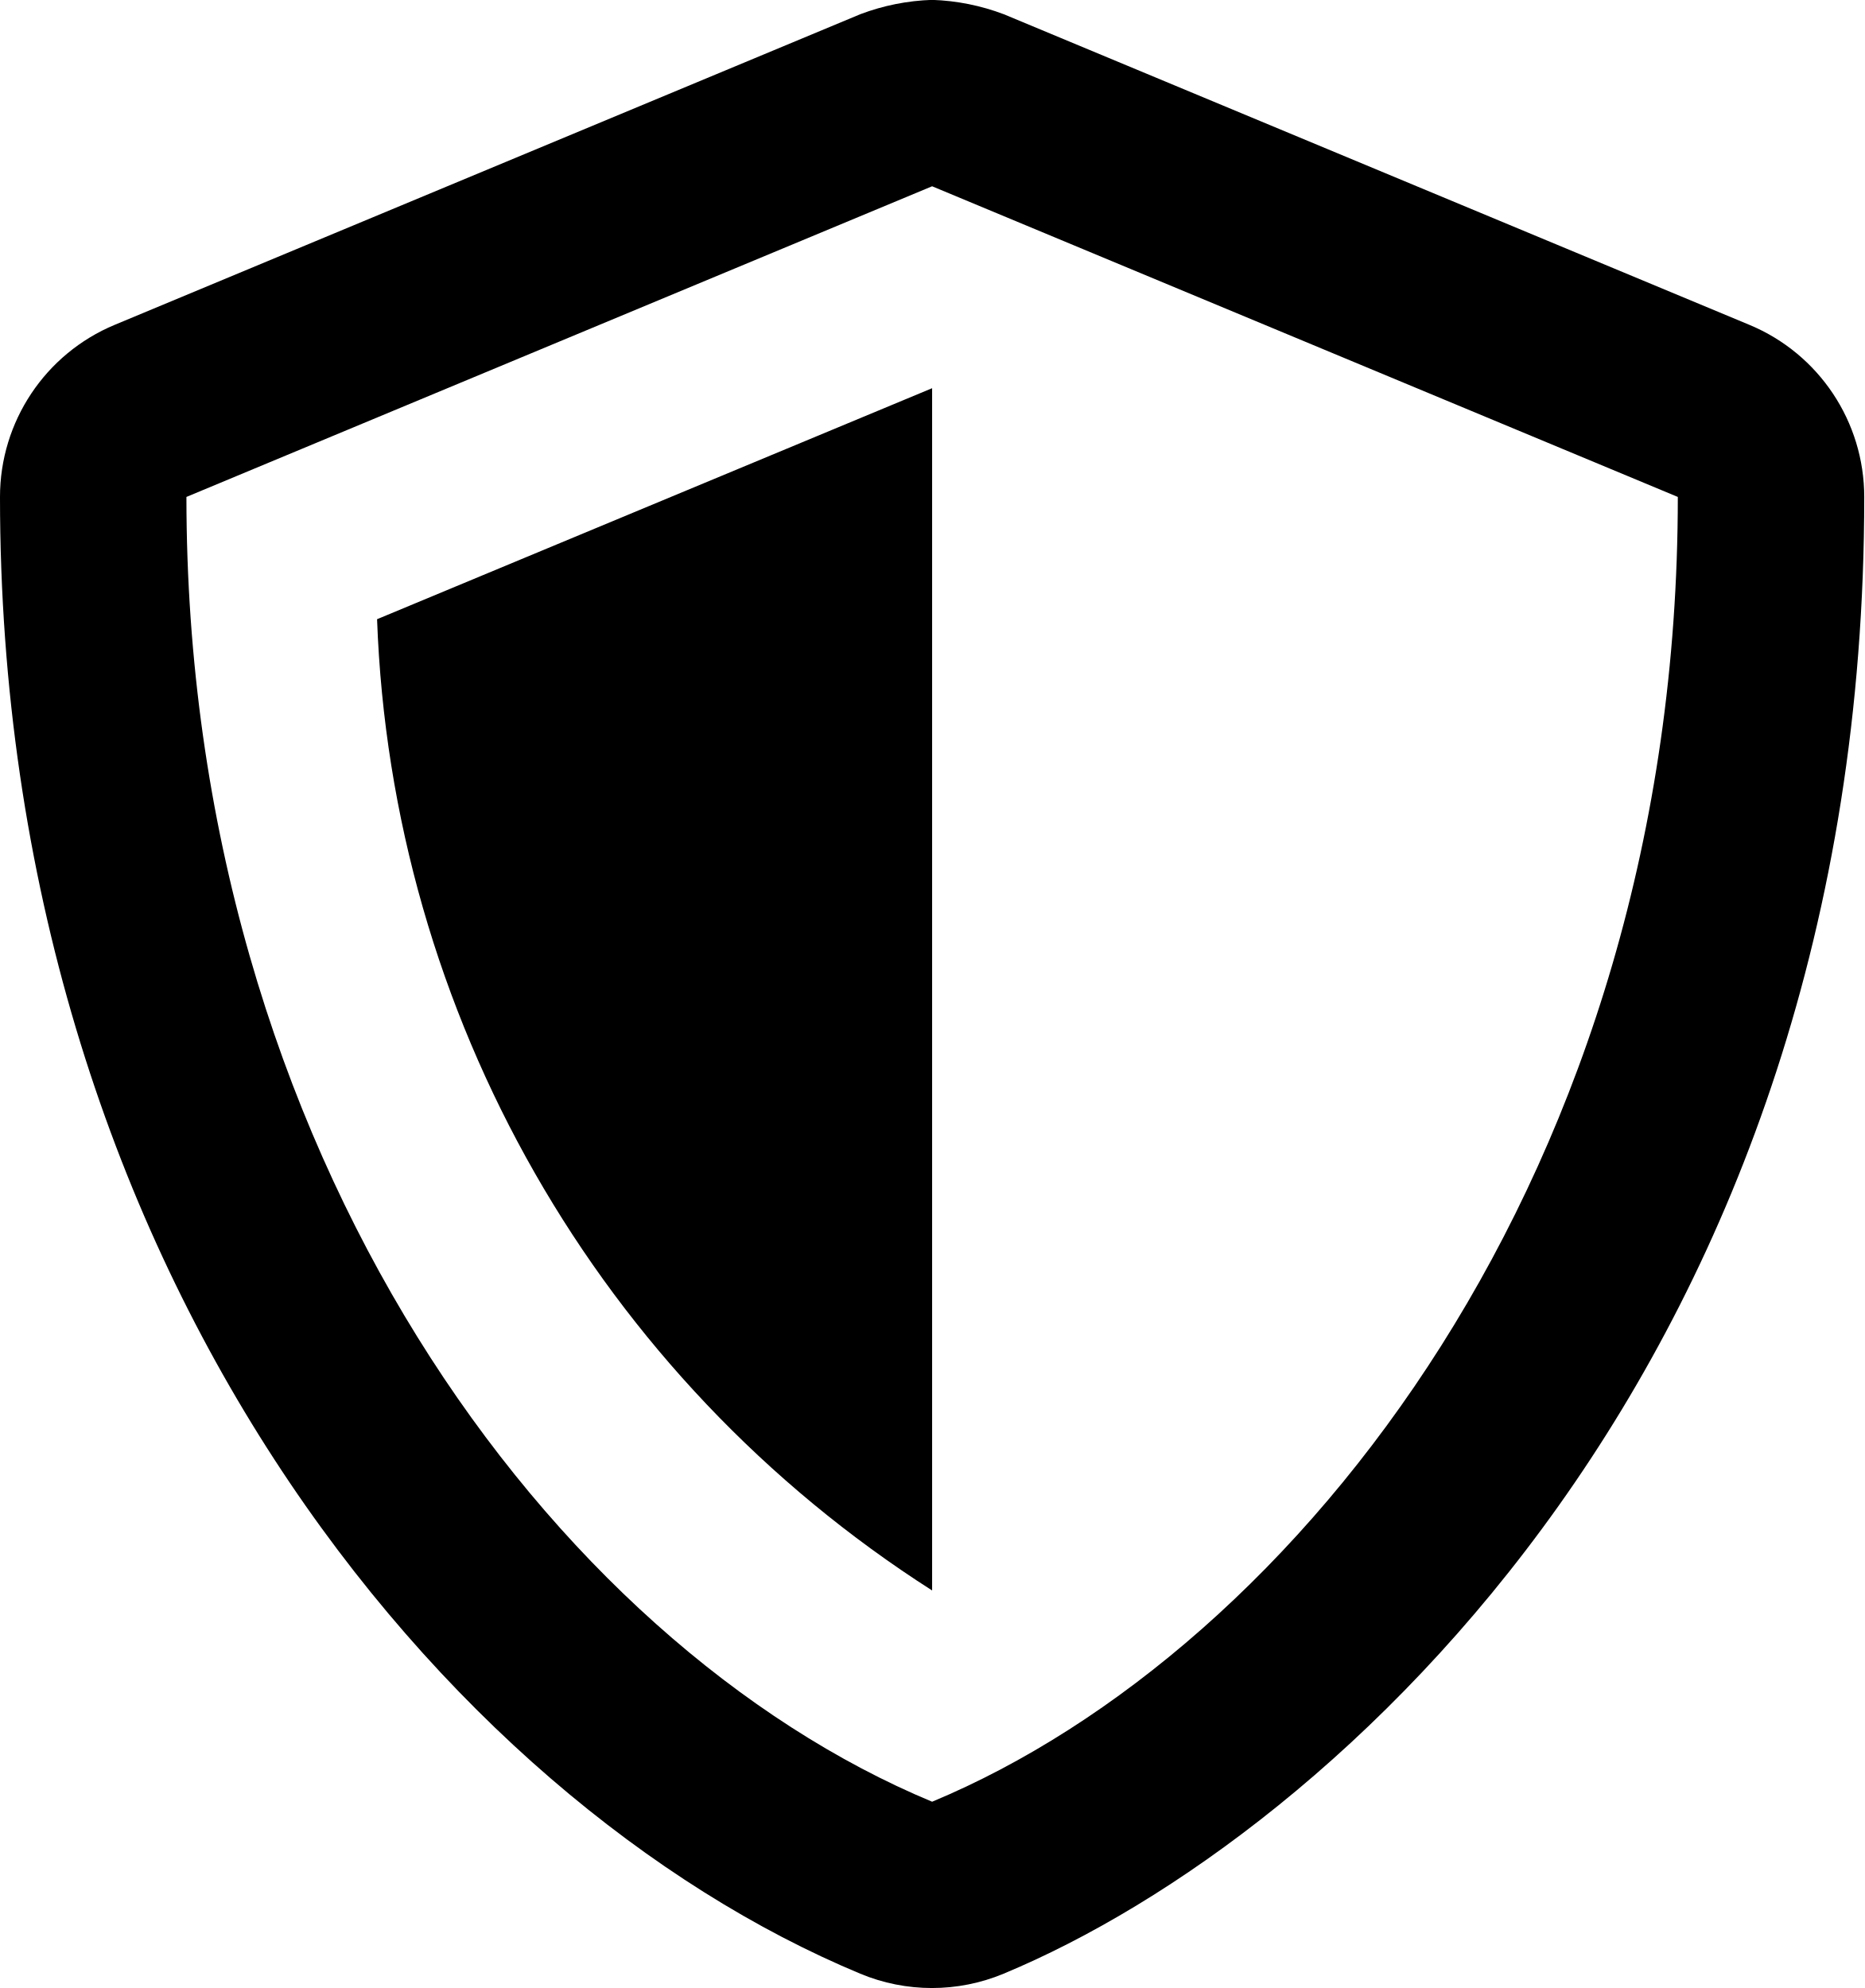
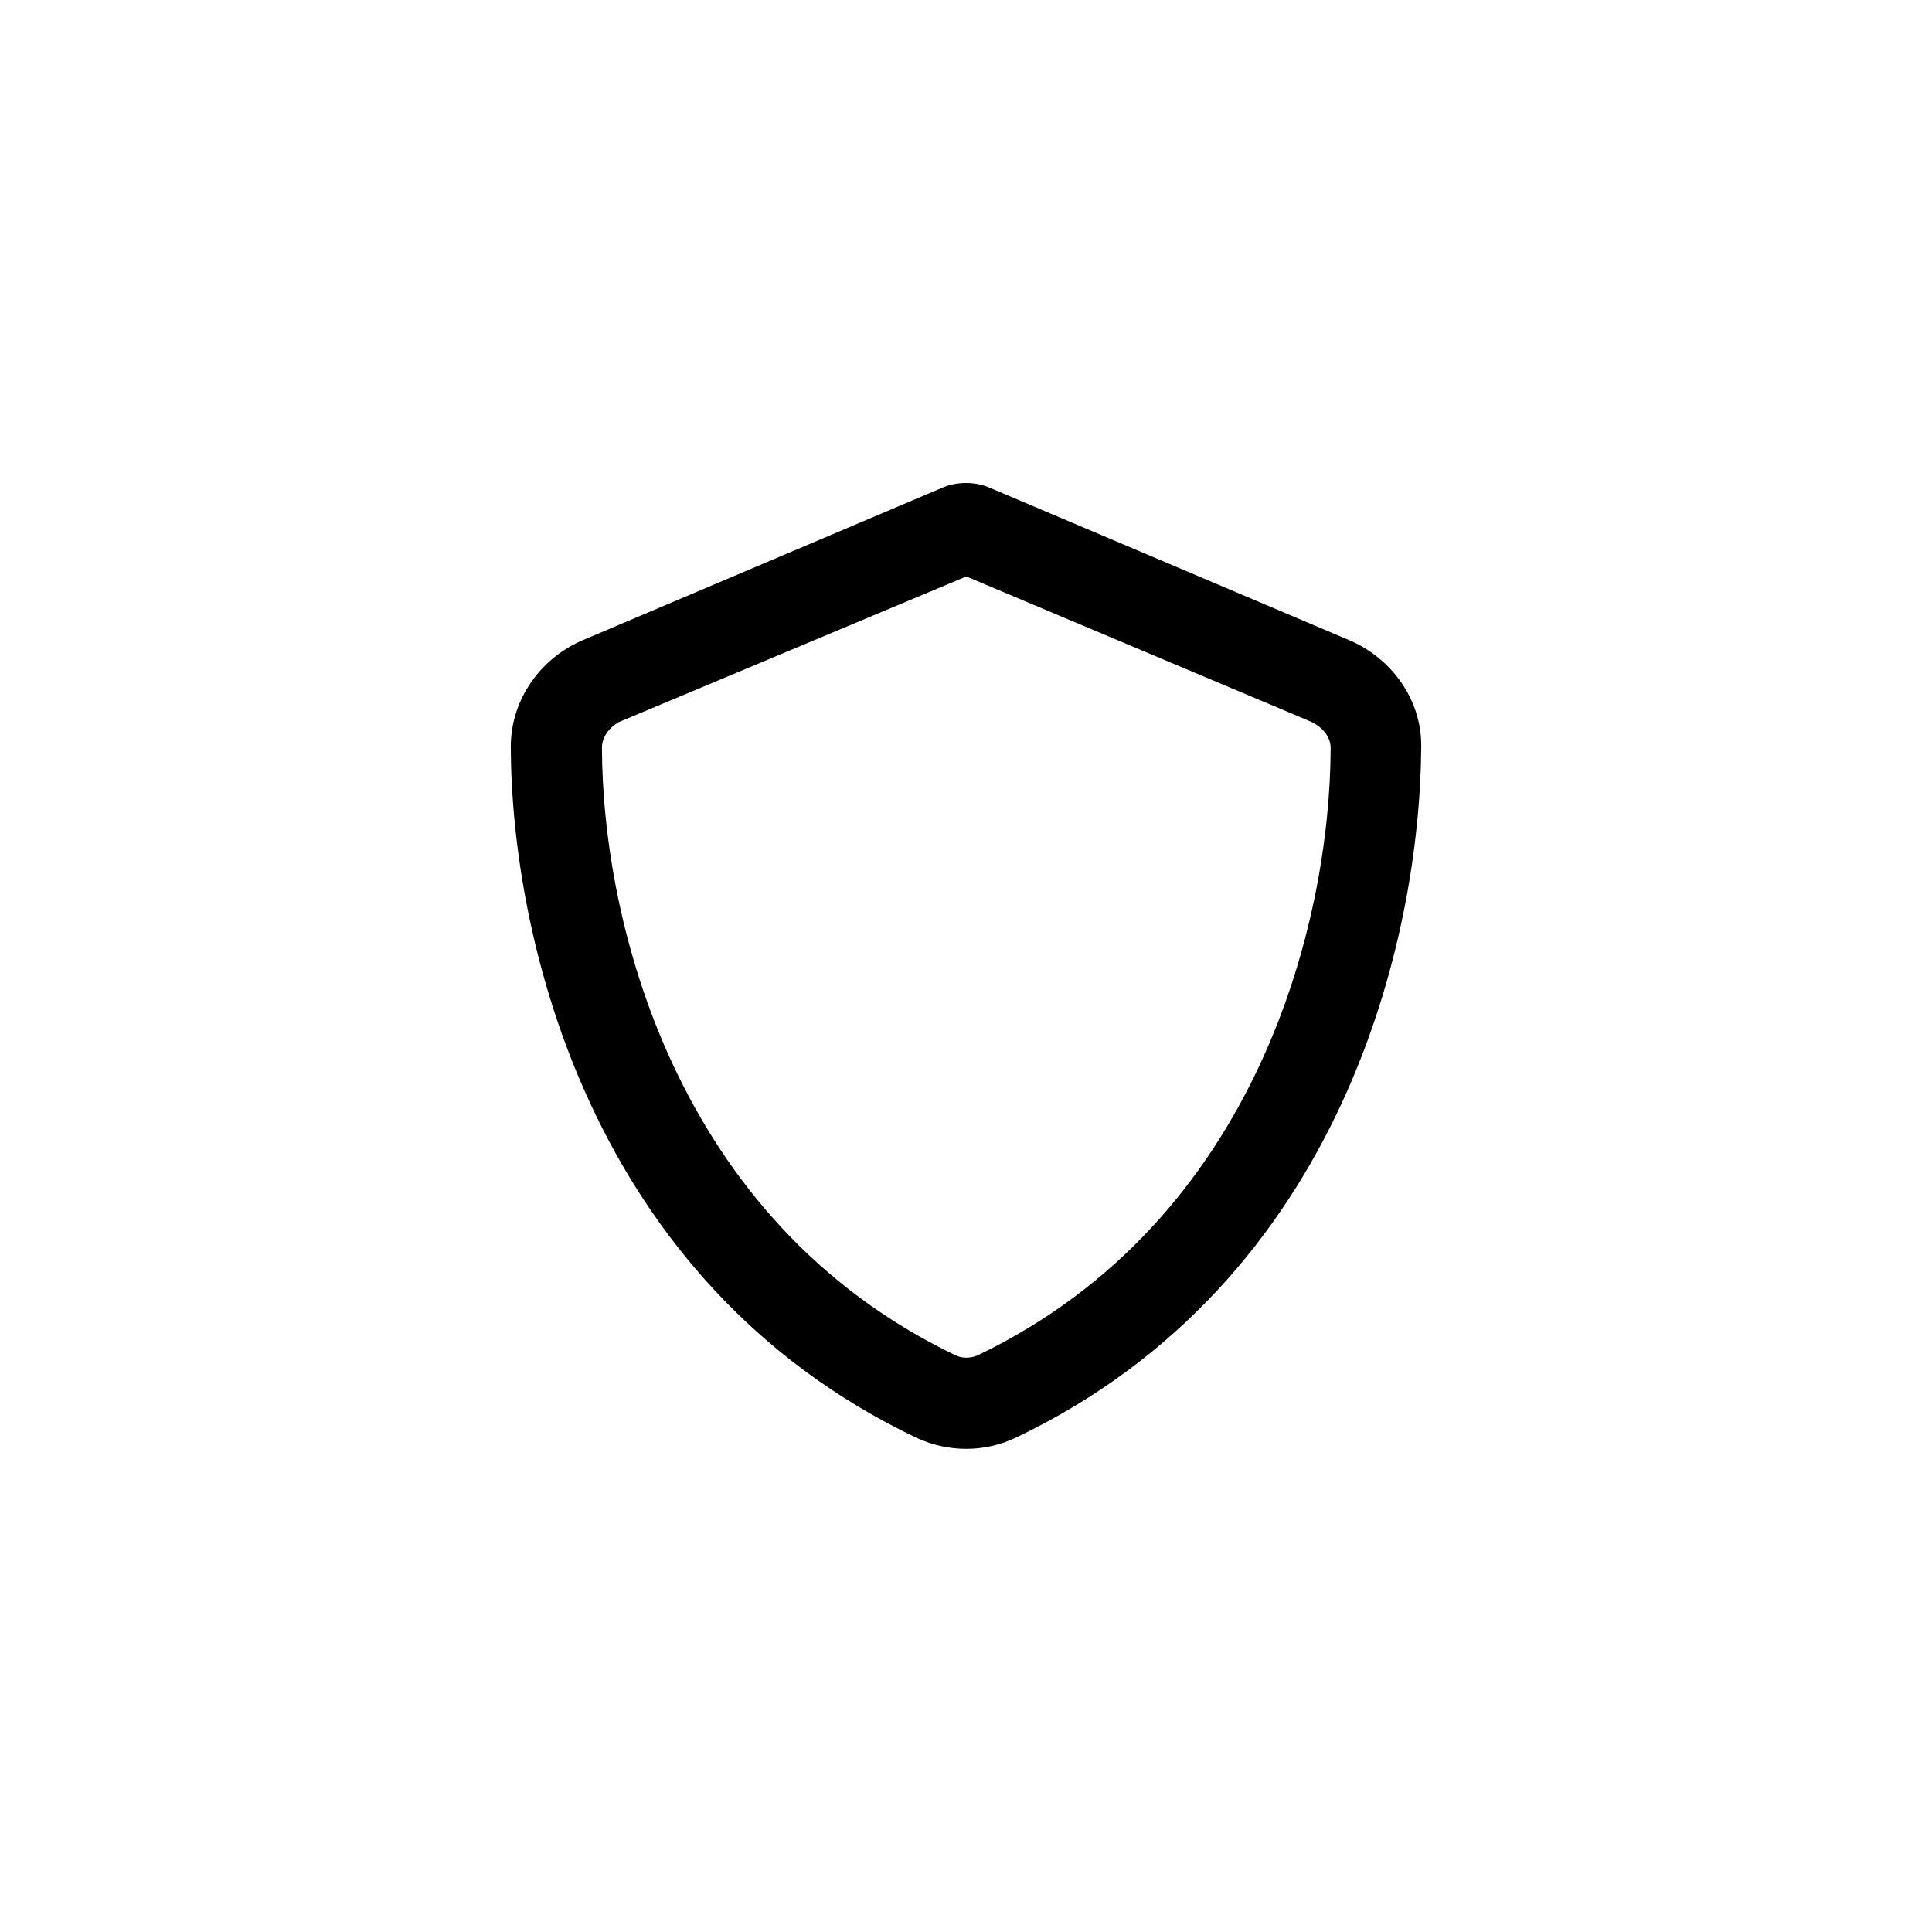
- <svg xmlns="http://www.w3.org/2000/svg" viewBox="0 0 15 15.998">
-   <path id="icon_mybadges" fill="currentcolor" d="M0-1.2v-9.675L-4.466-9.016A9.687,9.687,0,0,0,0-1.2ZM6.578-11.384l-6-2.5A1.794,1.794,0,0,0,0-14a1.794,1.794,0,0,0-.577.115l-6,2.5A1.5,1.5,0,0,0-7.5-10C-7.5-3.8-3.922.491-.578,1.884a1.5,1.5,0,0,0,1.153,0C3.253.769,7.5-3.084,7.5-10A1.5,1.5,0,0,0,6.578-11.384ZM0,.5C-3.047-.769-6-4.709-6-10l6-2.5L6-10C6-4.569,2.925-.719,0,.5Z" transform="translate(7.5 13.999)" />
+ <svg xmlns="http://www.w3.org/2000/svg" id="Layer_2" data-name="Layer 2" viewBox="0 0 32 32">
+   <defs>
+     <style>
+       .cls-1 {
+         fill: none;
+       }
+ 
+       .cls-2 {
+         fill: currentColor;
+       }
+     </style>
+   </defs>
+   <g id="Layer_1-2" data-name="Layer 1">
+     <g>
+       <rect class="cls-1" width="32" height="32" />
+       <path class="cls-2" d="M16.42,8.09l5.92,2.51c.69,.29,1.21,.97,1.2,1.77-.02,3.15-1.29,8.85-6.71,11.44-.52,.25-1.13,.25-1.66,0-5.42-2.59-6.7-8.3-6.71-11.44,0-.8,.51-1.48,1.2-1.77l5.92-2.51c.13-.06,.27-.09,.42-.09,.15,0,.29,.03,.42,.09h0Zm-.42,1.46l-5.75,2.41c-.19,.11-.28,.27-.28,.43,.01,2.88,1.21,7.83,5.86,10.06,.11,.05,.24,.05,.36,0,4.65-2.23,5.84-7.19,5.85-10.06,0-.16-.1-.32-.31-.43l-5.72-2.41Z" />
+     </g>
+   </g>
</svg>
